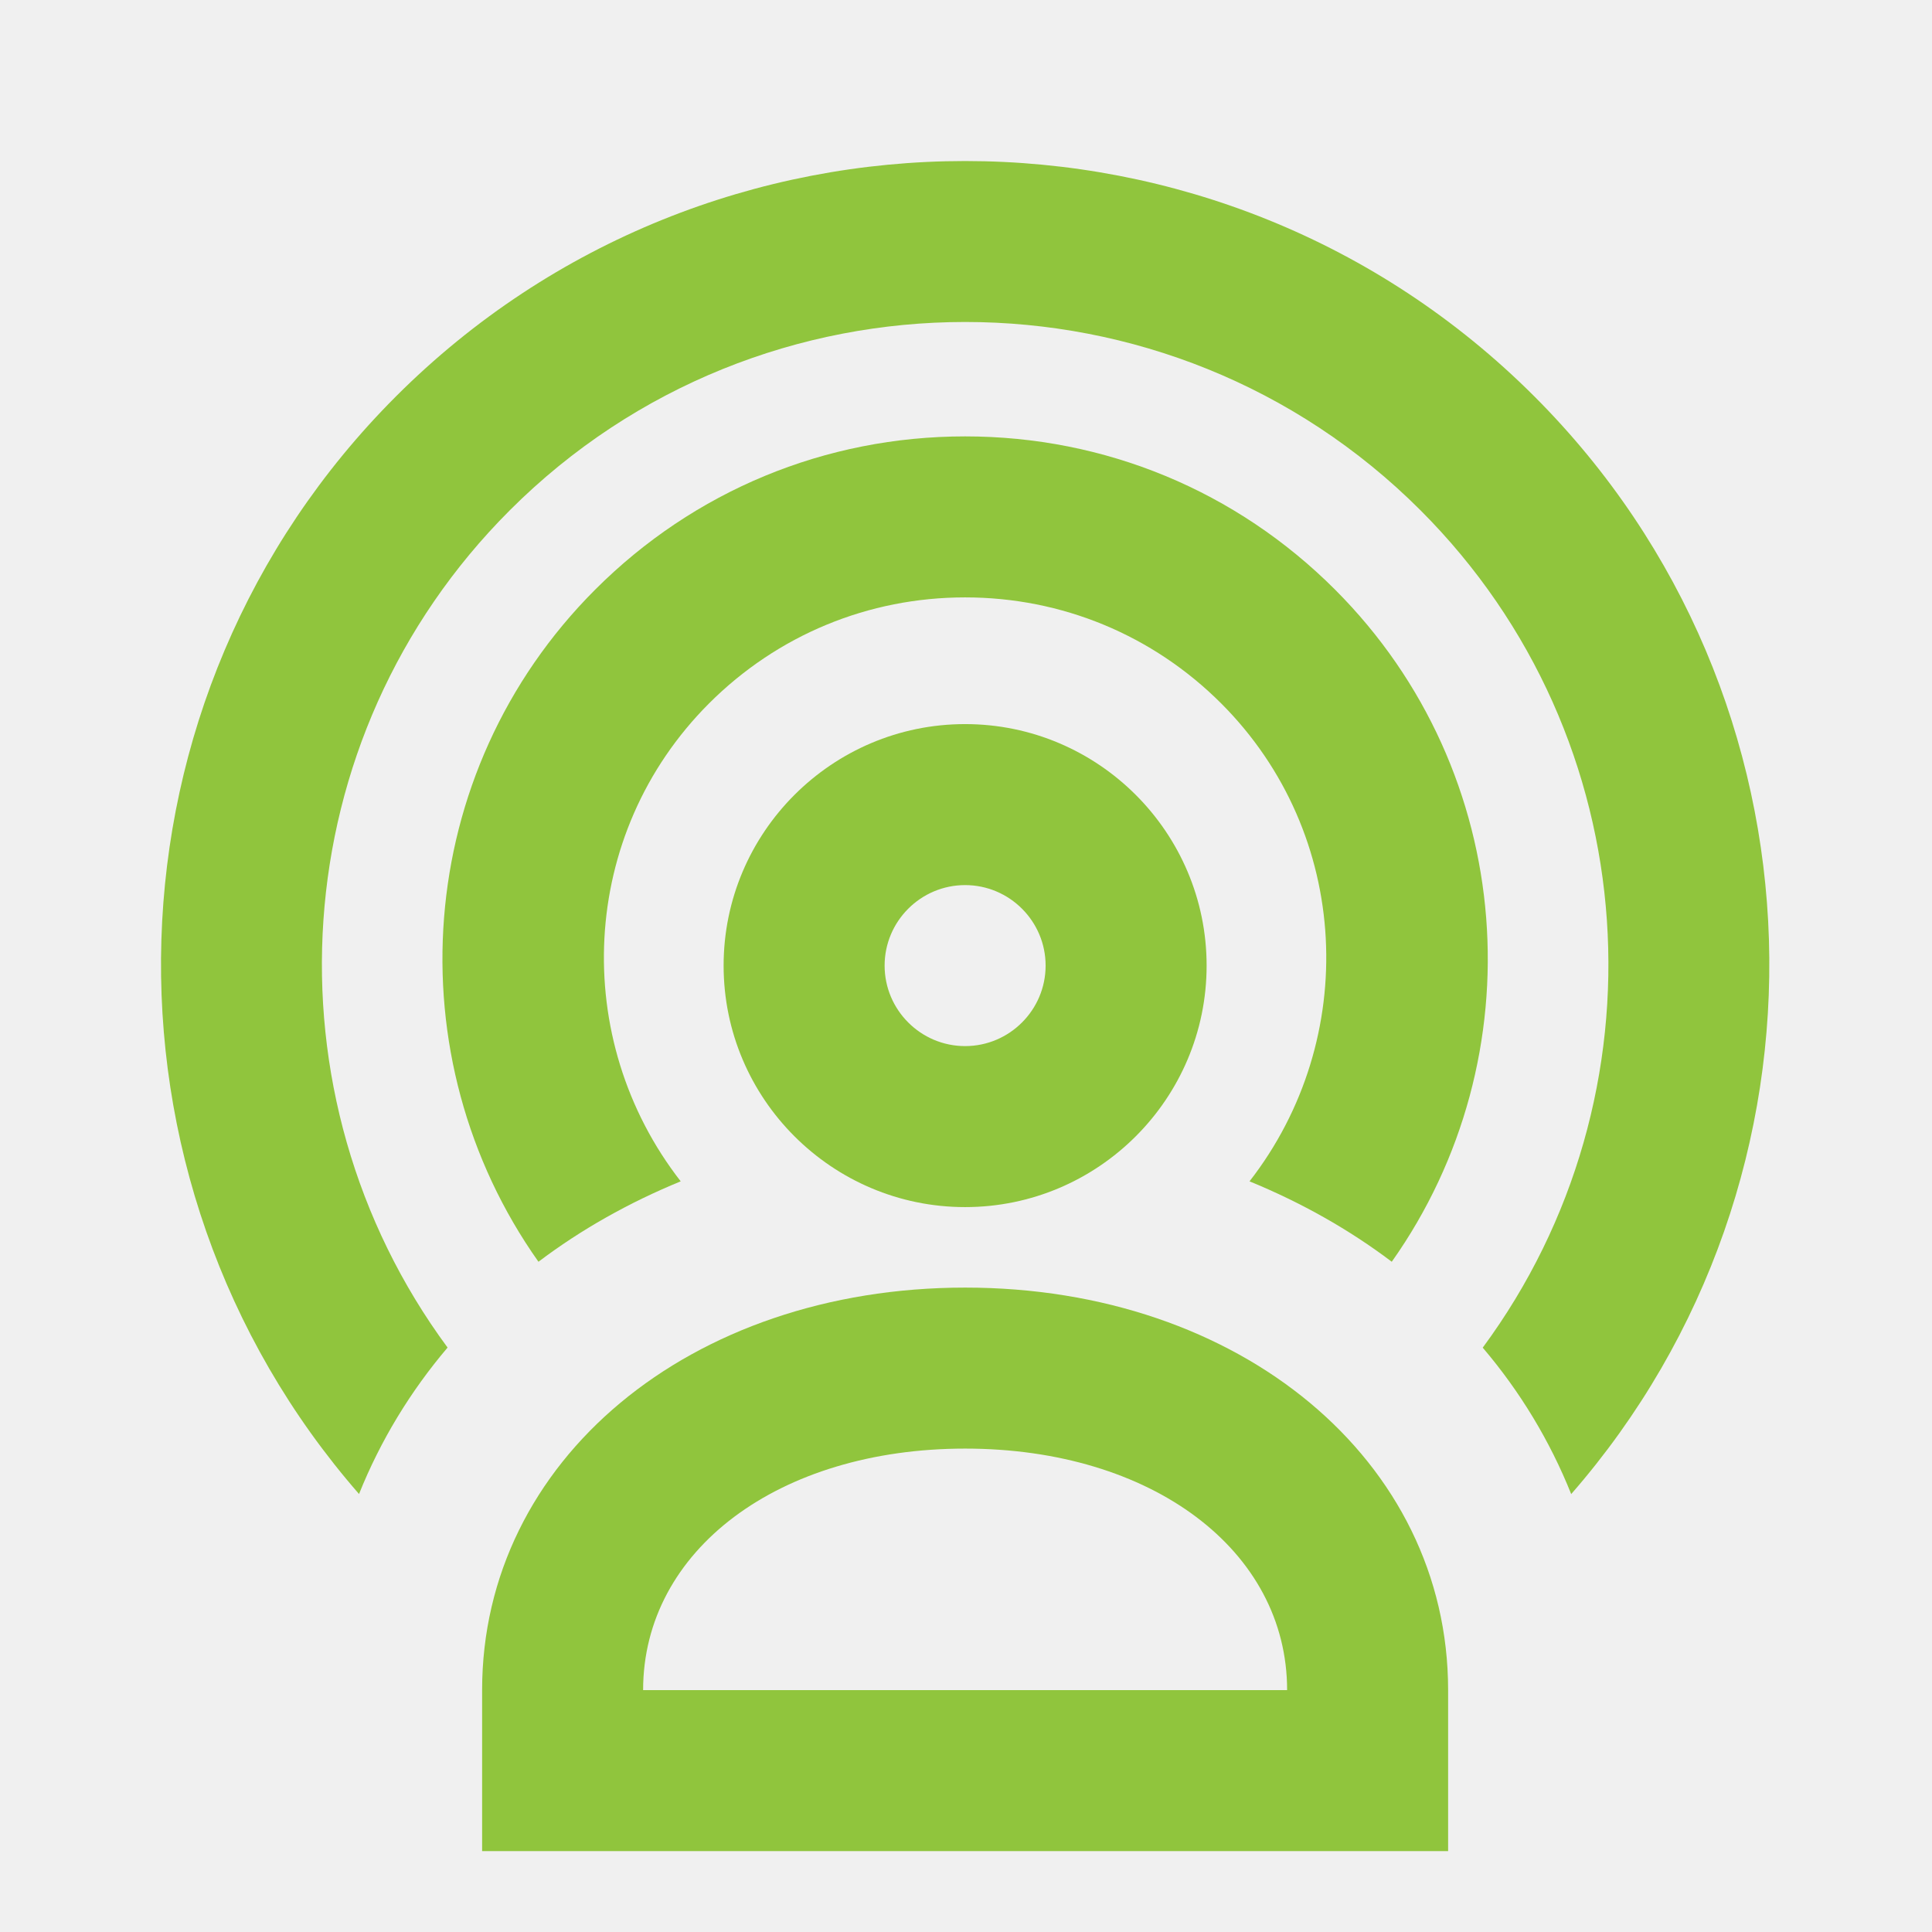
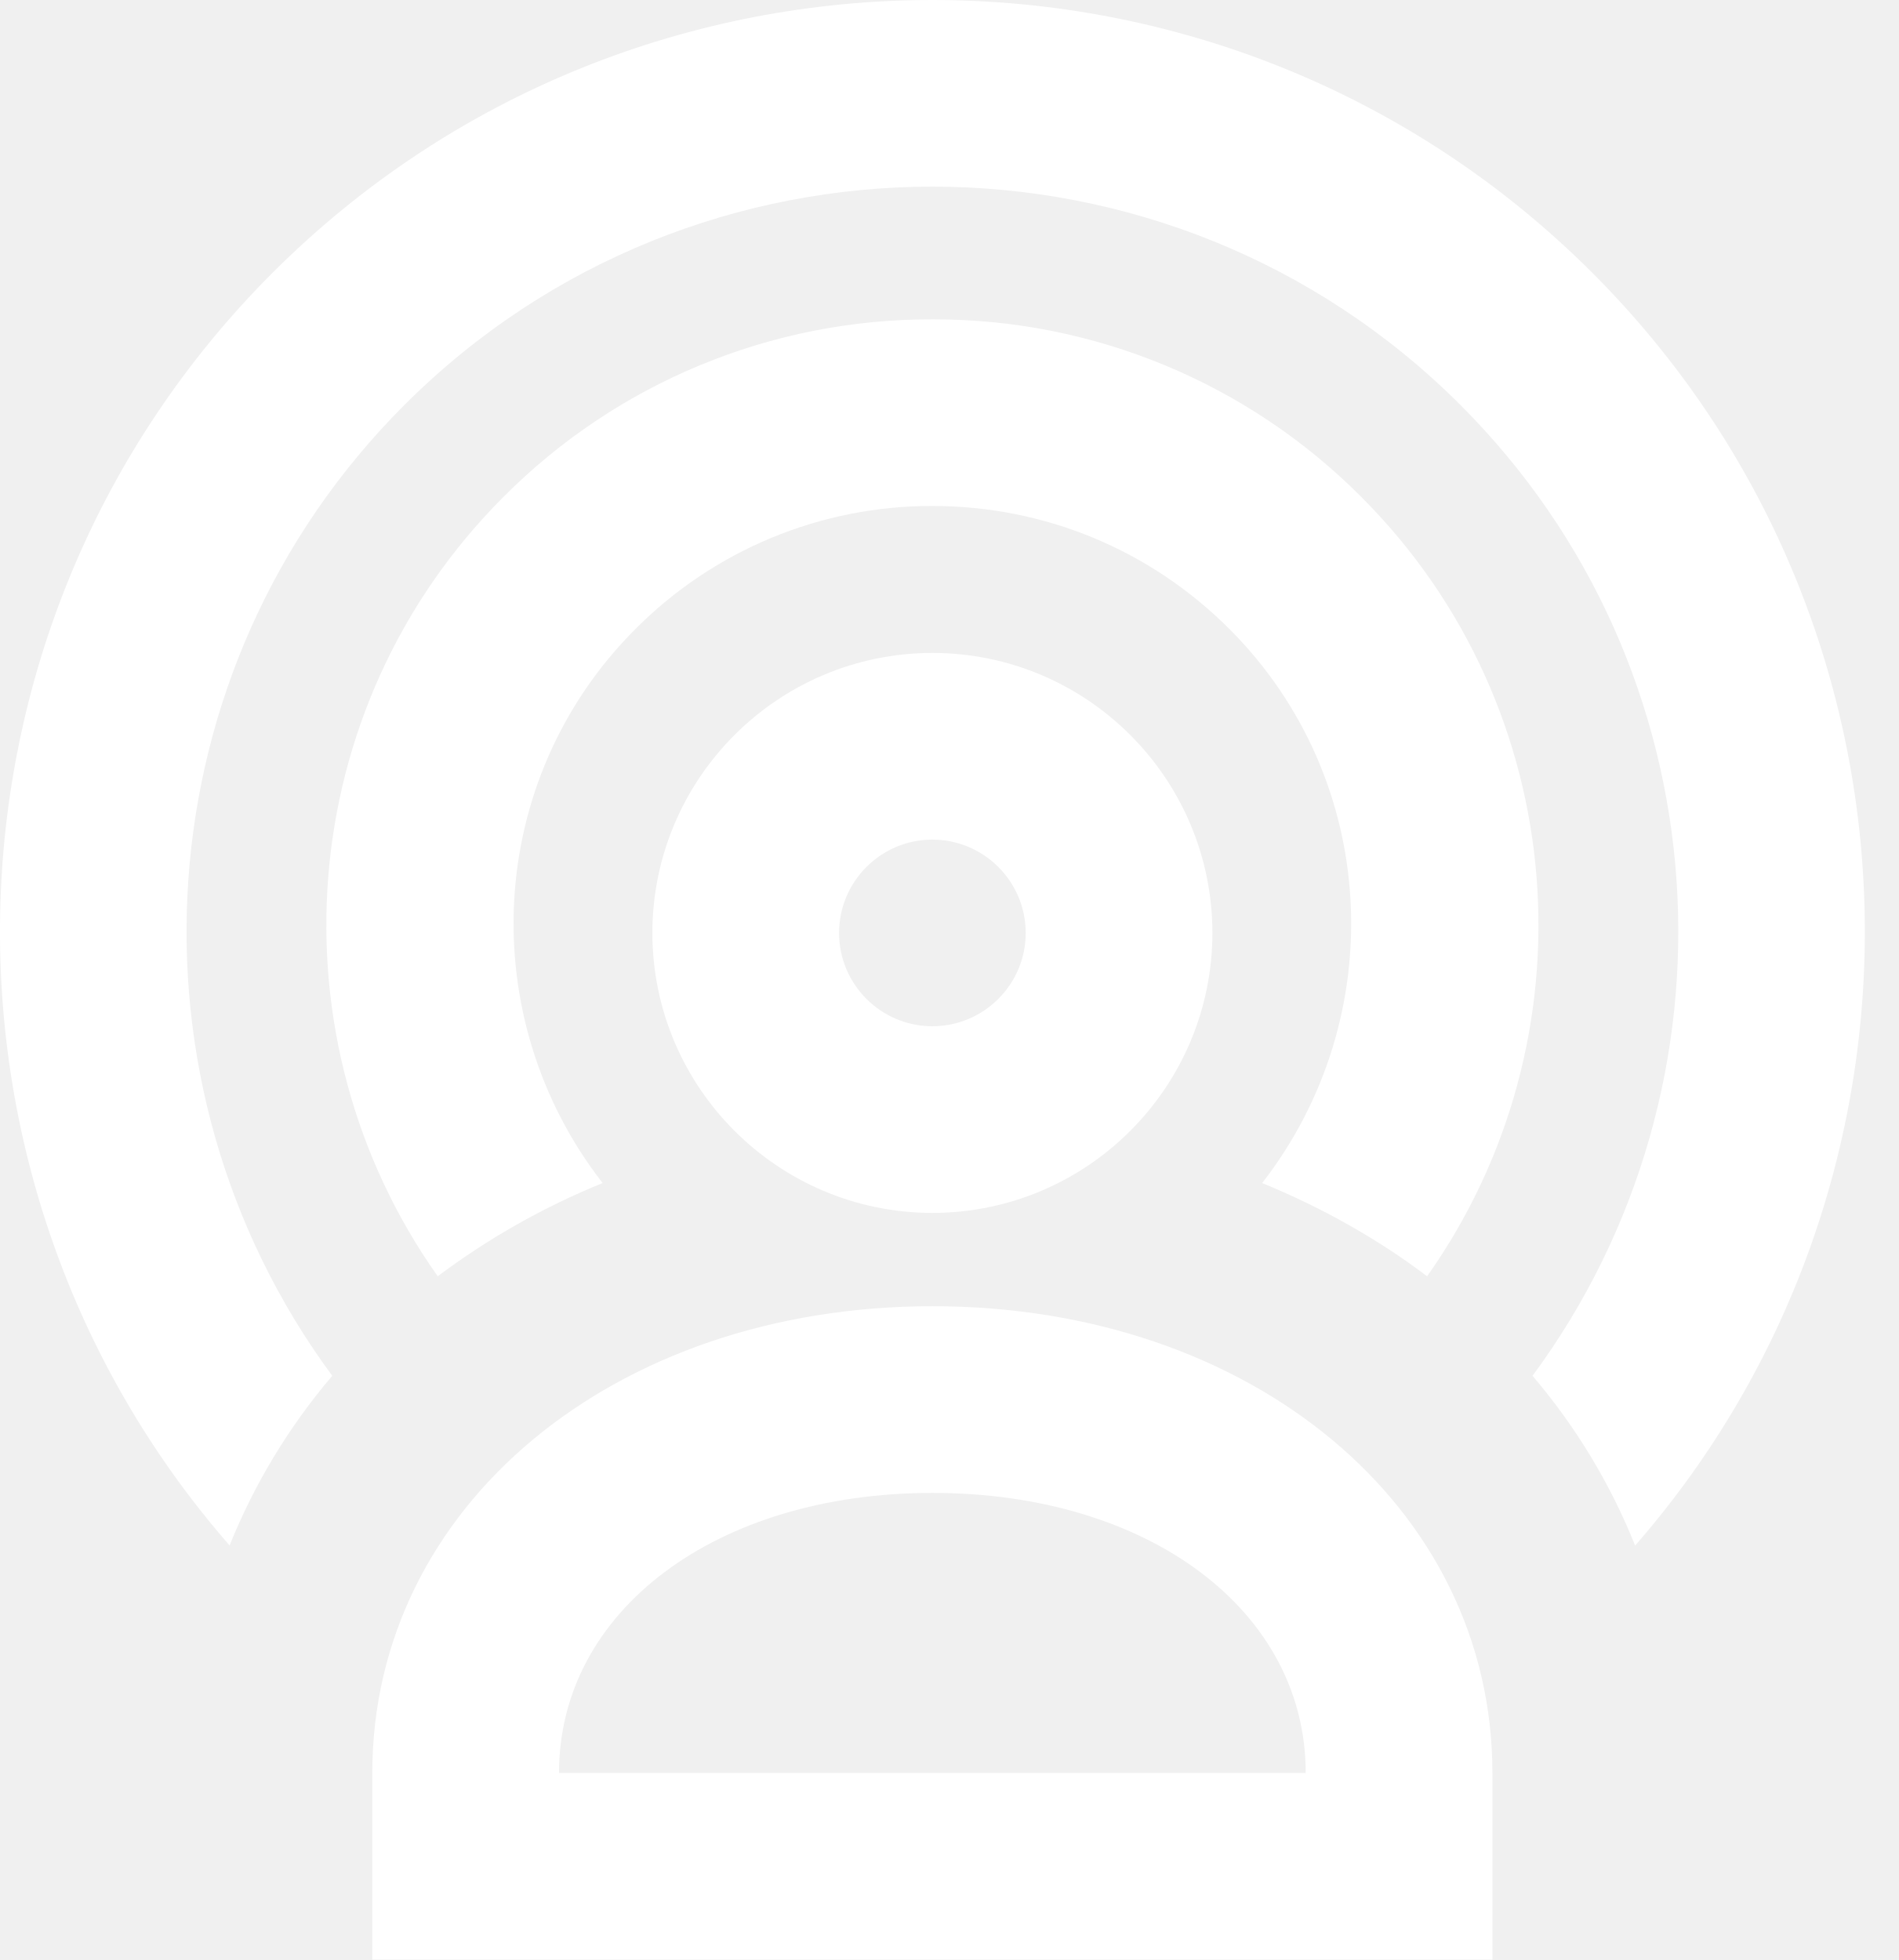
- <svg xmlns="http://www.w3.org/2000/svg" fill="#90c53d" version="1.1" id="Layer_1" x="0px" y="0px" viewBox="0 0 24 24" style="enable-background:new 0 0 24 24;" xml:space="preserve">
-   <g id="Page-1">
-     <g id="_x31_366-Company-3-2" transform="translate(-718, -477)">
-       <g id="Group-11-Copy-8" transform="translate(653, 407)">
-         <g id="Group-13" transform="translate(0, 22)">
-           <g id="Group-10" transform="translate(65, 48)">
-             <path id="Fill-1" d="M7.989,20.995h8c0-1.738-1.682-3-3.999-3C9.672,17.995,7.989,19.257,7.989,20.995z M17.989,22.995h-12v-2       c0-2.85,2.58-5,6.001-5c3.42,0,5.999,2.15,5.999,5V22.995z" />
-             <path id="Fill-3" d="M8.456,14.675c-1.374-1.765-1.27-4.314,0.351-5.936c0.85-0.85,1.98-1.318,3.182-1.318       s2.332,0.468,3.182,1.318c1.62,1.622,1.724,4.171,0.351,5.936c0.646,0.265,1.239,0.6,1.767,0.999       c1.796-2.536,1.566-6.078-0.704-8.349c-1.227-1.228-2.859-1.904-4.596-1.904S8.62,6.097,7.393,7.325       c-2.27,2.271-2.5,5.813-0.704,8.349C7.217,15.275,7.81,14.94,8.456,14.675" />
-             <path id="Fill-5" d="M5.56,16.74C3.249,13.61,3.501,9.17,6.333,6.339c3.119-3.119,8.194-3.119,11.313,0       c2.832,2.832,3.084,7.273,0.773,10.402c0.464,0.545,0.834,1.157,1.099,1.819c3.424-3.923,3.279-9.899-0.458-13.636       c-3.898-3.898-10.243-3.898-14.141,0C1.183,8.66,1.037,14.636,4.46,18.559C4.726,17.896,5.097,17.285,5.56,16.74" />
-             <path id="Fill-8" d="M11.989,10.995c-0.551,0-1,0.449-1,1s0.449,1,1,1c0.551,0,1-0.449,1-1S12.54,10.995,11.989,10.995        M11.989,14.995c-1.654,0-3-1.346-3-3s1.346-3,3-3s3,1.346,3,3S13.643,14.995,11.989,14.995" />
-           </g>
-         </g>
-       </g>
-     </g>
+ <svg xmlns="http://www.w3.org/2000/svg" width="31" height="32" viewBox="0 0 31 32">
+   <g fill="#FFF" fill-rule="evenodd">
+     <path d="M9.126 28.946h12.19c0-2.649-2.562-4.572-6.093-4.572-3.532 0-6.097 1.923-6.097 4.572zm15.238 3.047H6.078v-3.047c0-4.343 3.932-7.62 9.145-7.62 5.211 0 9.141 3.277 9.141 7.62v3.047zM9.838 19.315c-2.094-2.69-1.935-6.574.535-9.045a6.812 6.812 0 0 1 4.849-2.009c1.831 0 3.553.713 4.849 2.009 2.468 2.471 2.627 6.355.534 9.045.985.404 1.888.914 2.693 1.522 2.737-3.864 2.386-9.262-1.073-12.722a9.834 9.834 0 0 0-7.003-2.901 9.834 9.834 0 0 0-7.004 2.9c-3.459 3.461-3.81 8.859-1.072 12.723a12.026 12.026 0 0 1 2.692-1.522" />
+     <path d="M5.424 22.462c-3.521-4.77-3.137-11.535 1.178-15.85 4.753-4.753 12.486-4.753 17.24 0 4.315 4.315 4.699 11.082 1.177 15.85.707.83 1.271 1.763 1.675 2.772 5.217-5.978 4.996-15.084-.698-20.779-5.94-5.94-15.608-5.94-21.548 0-5.693 5.695-5.916 14.801-.7 20.777.406-1.01.97-1.94 1.676-2.77" />
+     <path d="M15.221 13.708c-.84 0-1.523.684-1.523 1.524s.684 1.523 1.523 1.523c.84 0 1.524-.684 1.524-1.523 0-.84-.684-1.524-1.524-1.524m0 6.095a4.577 4.577 0 0 1-4.571-4.571 4.577 4.577 0 0 1 4.571-4.572 4.577 4.577 0 0 1 4.572 4.572 4.577 4.577 0 0 1-4.572 4.571" />
  </g>
</svg>
